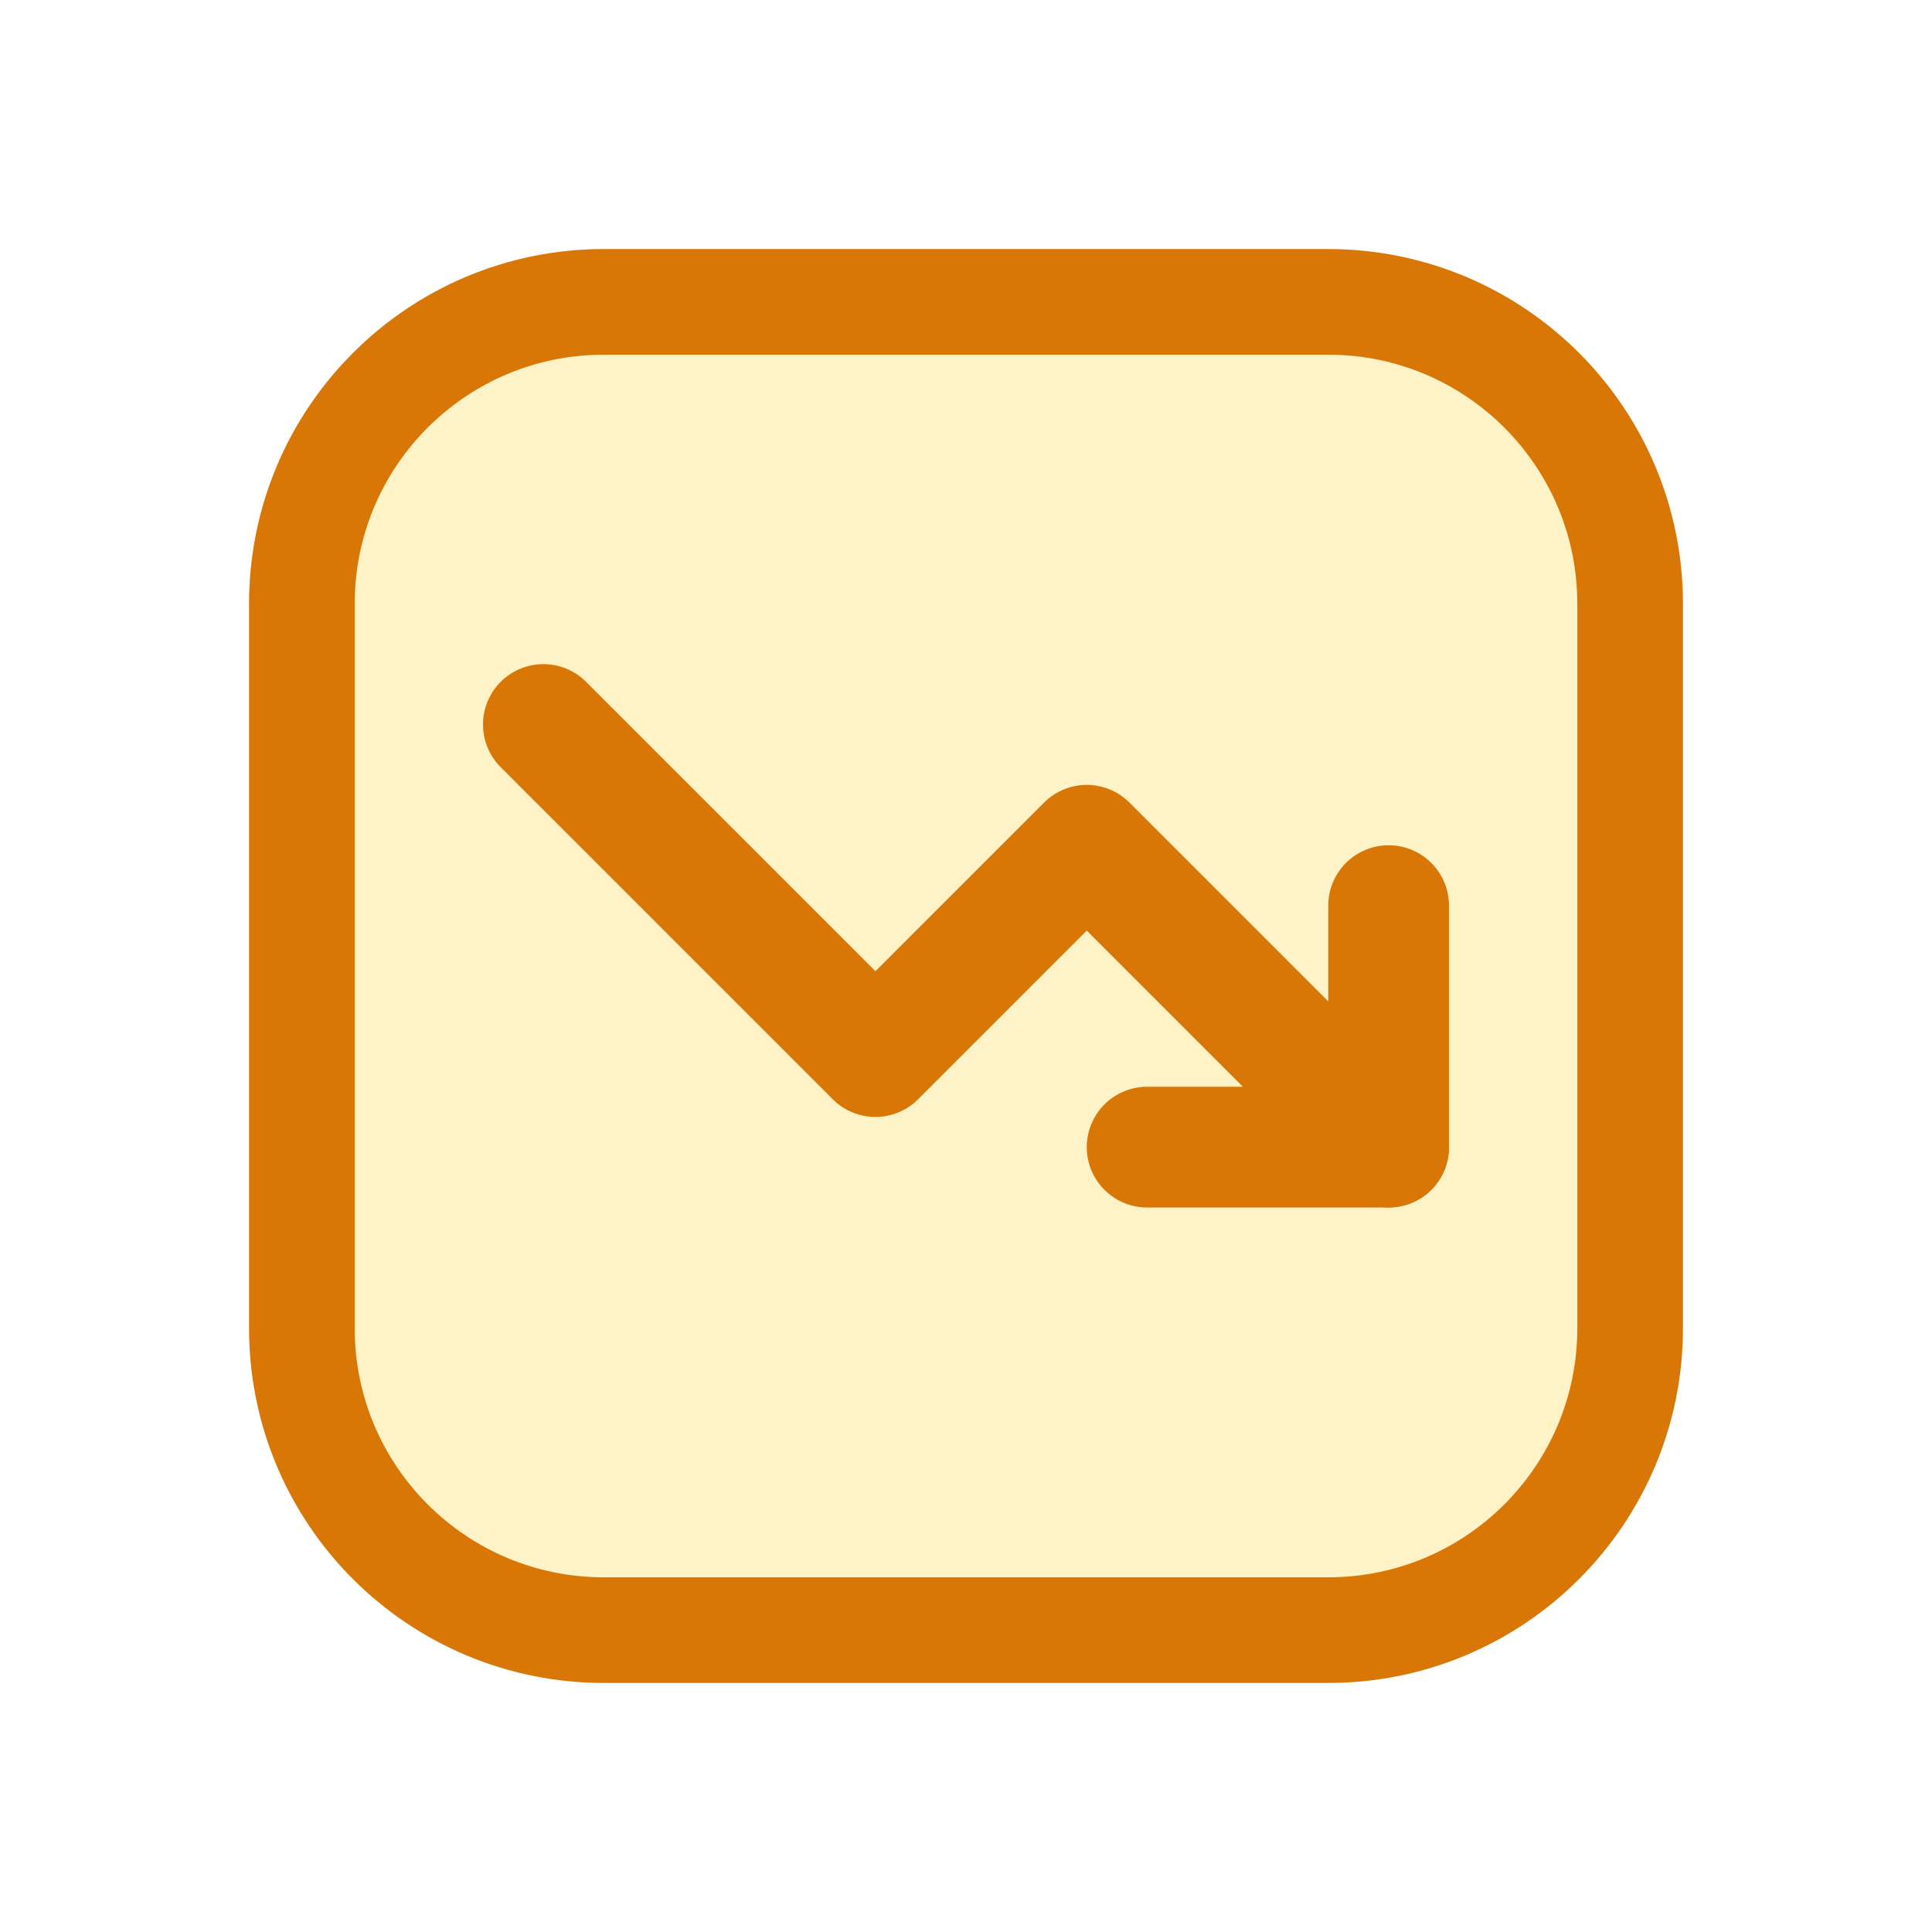
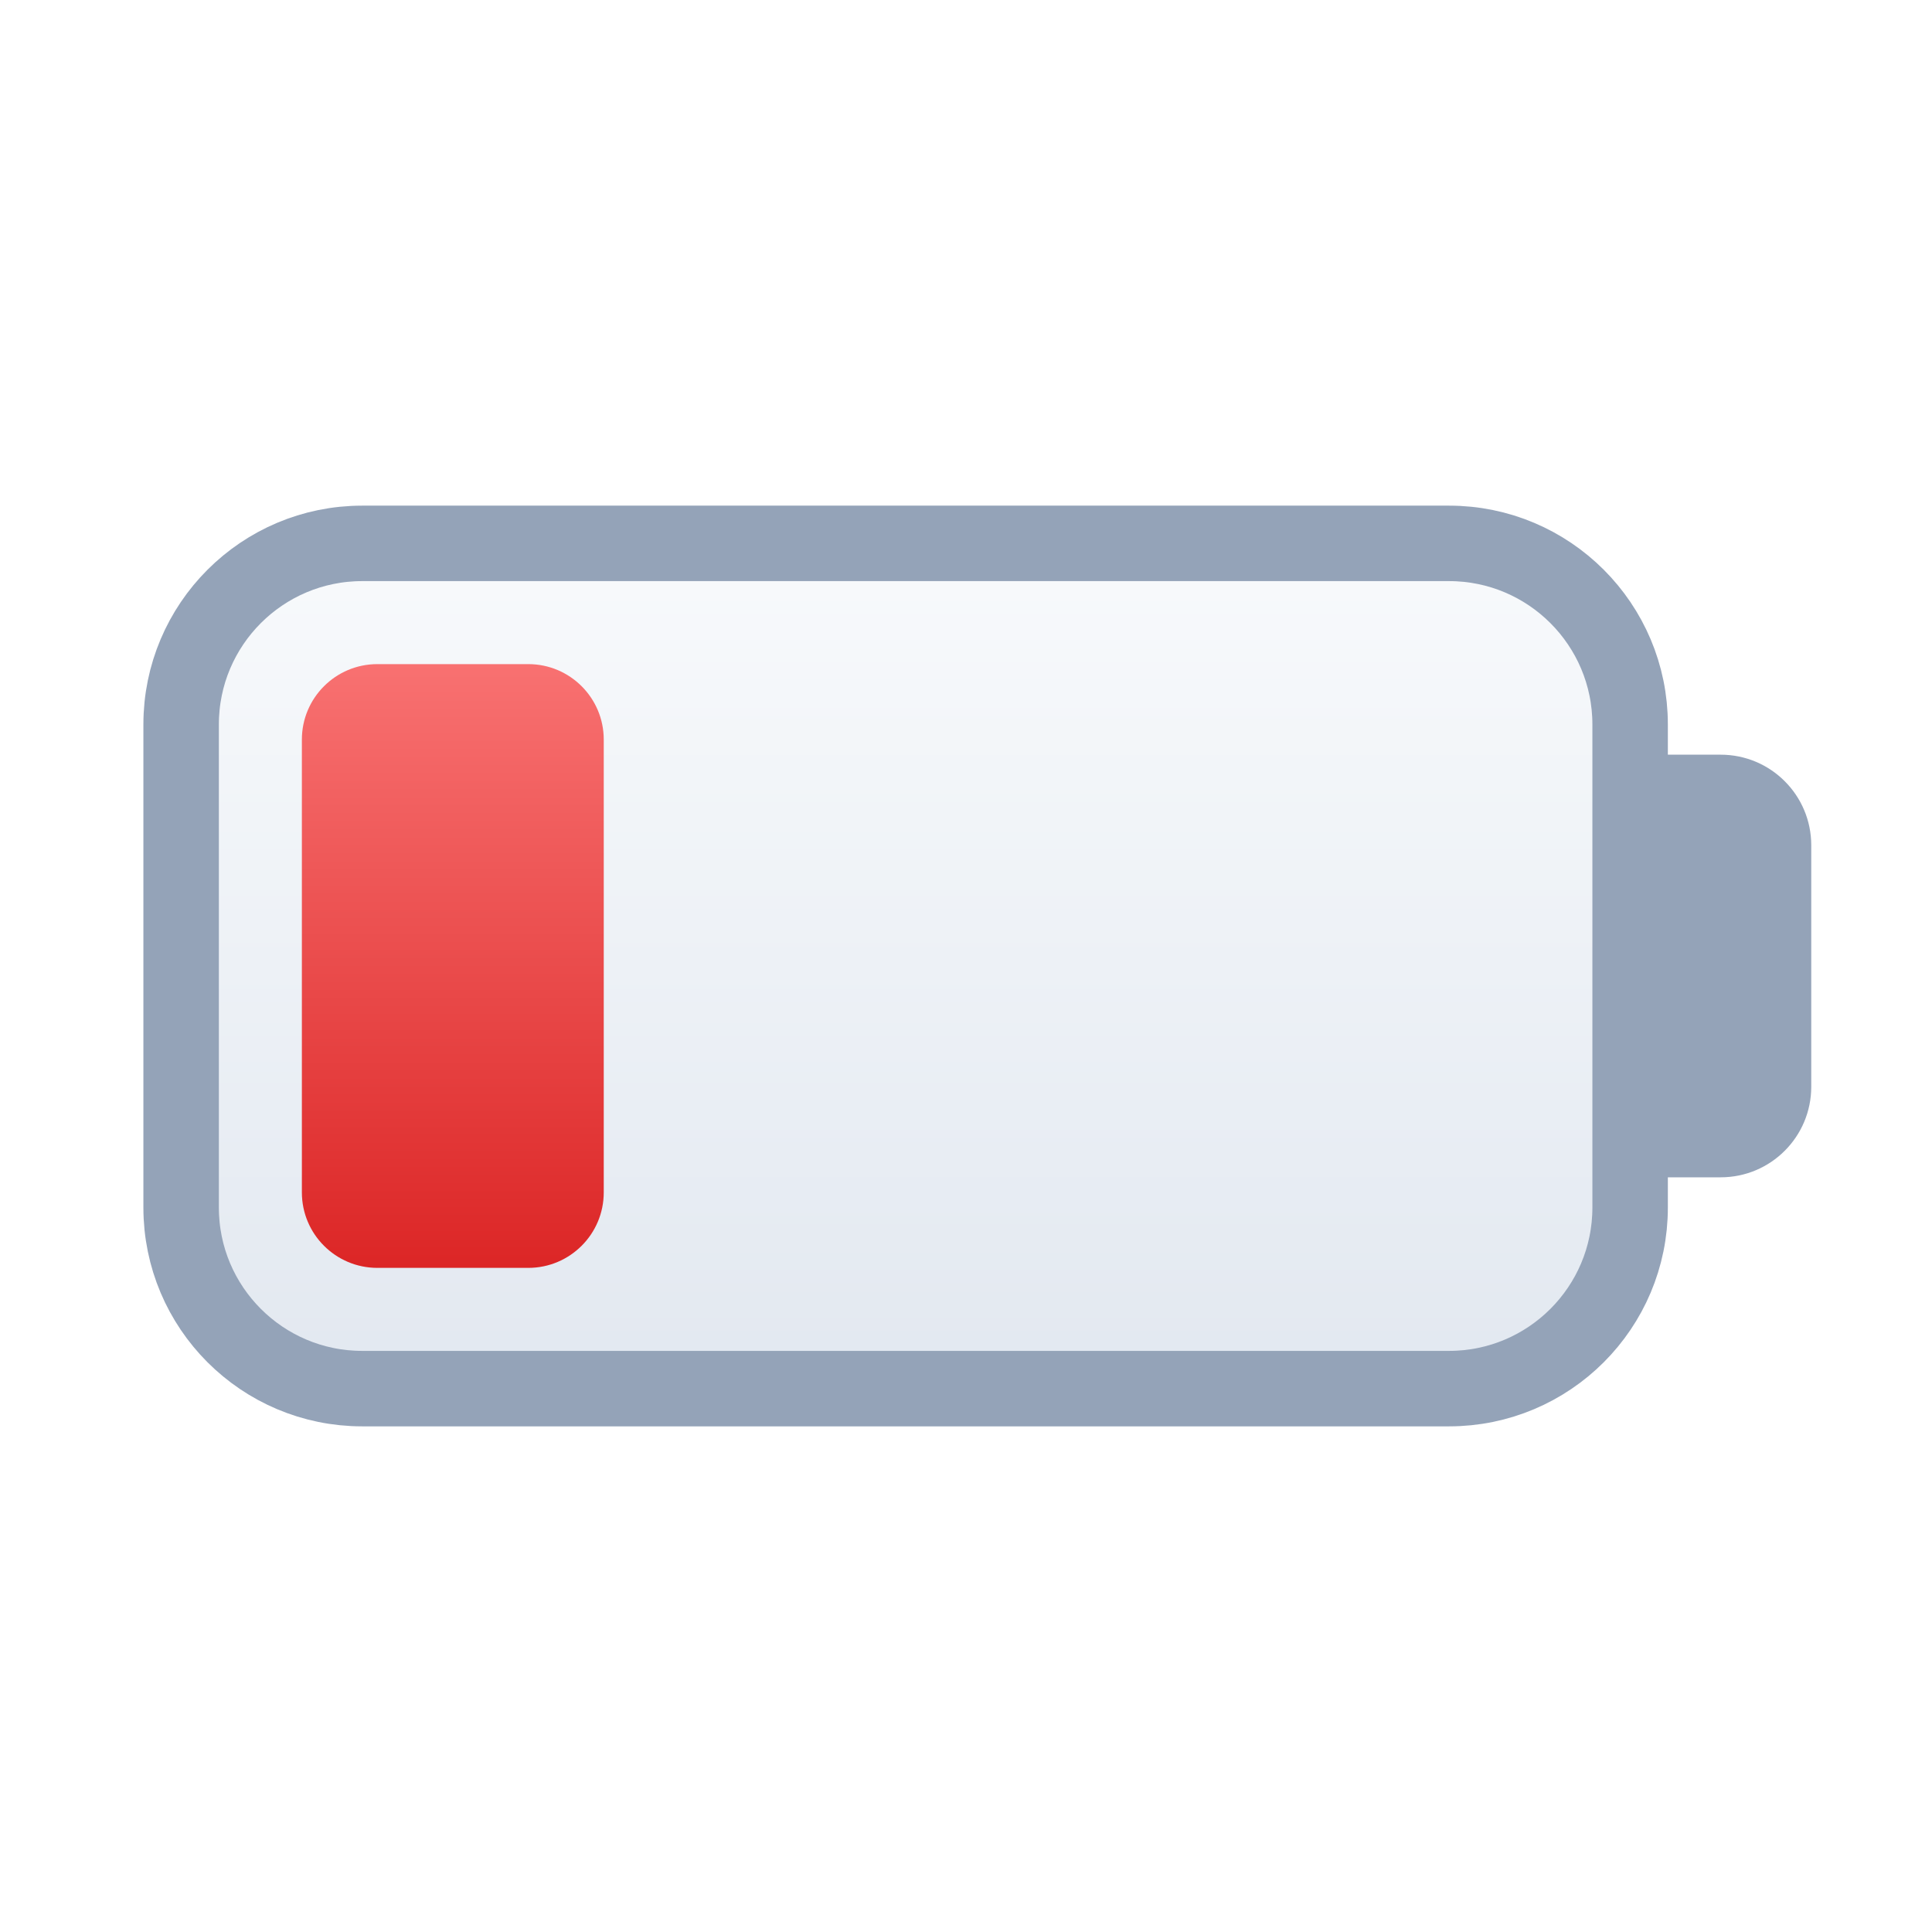
<svg xmlns="http://www.w3.org/2000/svg" viewBox="0 0 64 64">
-   <rect x="10" y="10" width="44" height="44" rx="10" fill="#FEF3C7" stroke="#D97706" stroke-width="3.5" />
-   <path d="M18 24l11 11 7-7 10 10" fill="none" stroke="#D97706" stroke-width="4" stroke-linecap="round" stroke-linejoin="round" />
-   <path d="M38 38h8v-8" fill="none" stroke="#D97706" stroke-width="4" stroke-linecap="round" stroke-linejoin="round" />
+   <defs>
+     <linearGradient id="batBody" x1="0" y1="0" x2="0" y2="1">
+       <stop offset="0%" stop-color="#F8FAFC" />
+       <stop offset="100%" stop-color="#E2E8F0" />
+     </linearGradient>
+     <linearGradient id="batRed" x1="0" y1="0" x2="0" y2="1">
+       <stop offset="0%" stop-color="#F87171" />
+       <stop offset="100%" stop-color="#DC2626" />
+     </linearGradient>
+   </defs>
+   <rect x="6" y="18" width="48" height="28" rx="6" fill="url(#batBody)" stroke="#94A3B8" stroke-width="2.5" />
+   <path d="M54 25h3a3 3 0 0 1 3 3v8a3 3 0 0 1-3 3h-3V25z" fill="#94A3B8" />
+   <rect x="10" y="22" width="10" height="20" rx="2.5" fill="url(#batRed)" />
</svg>
